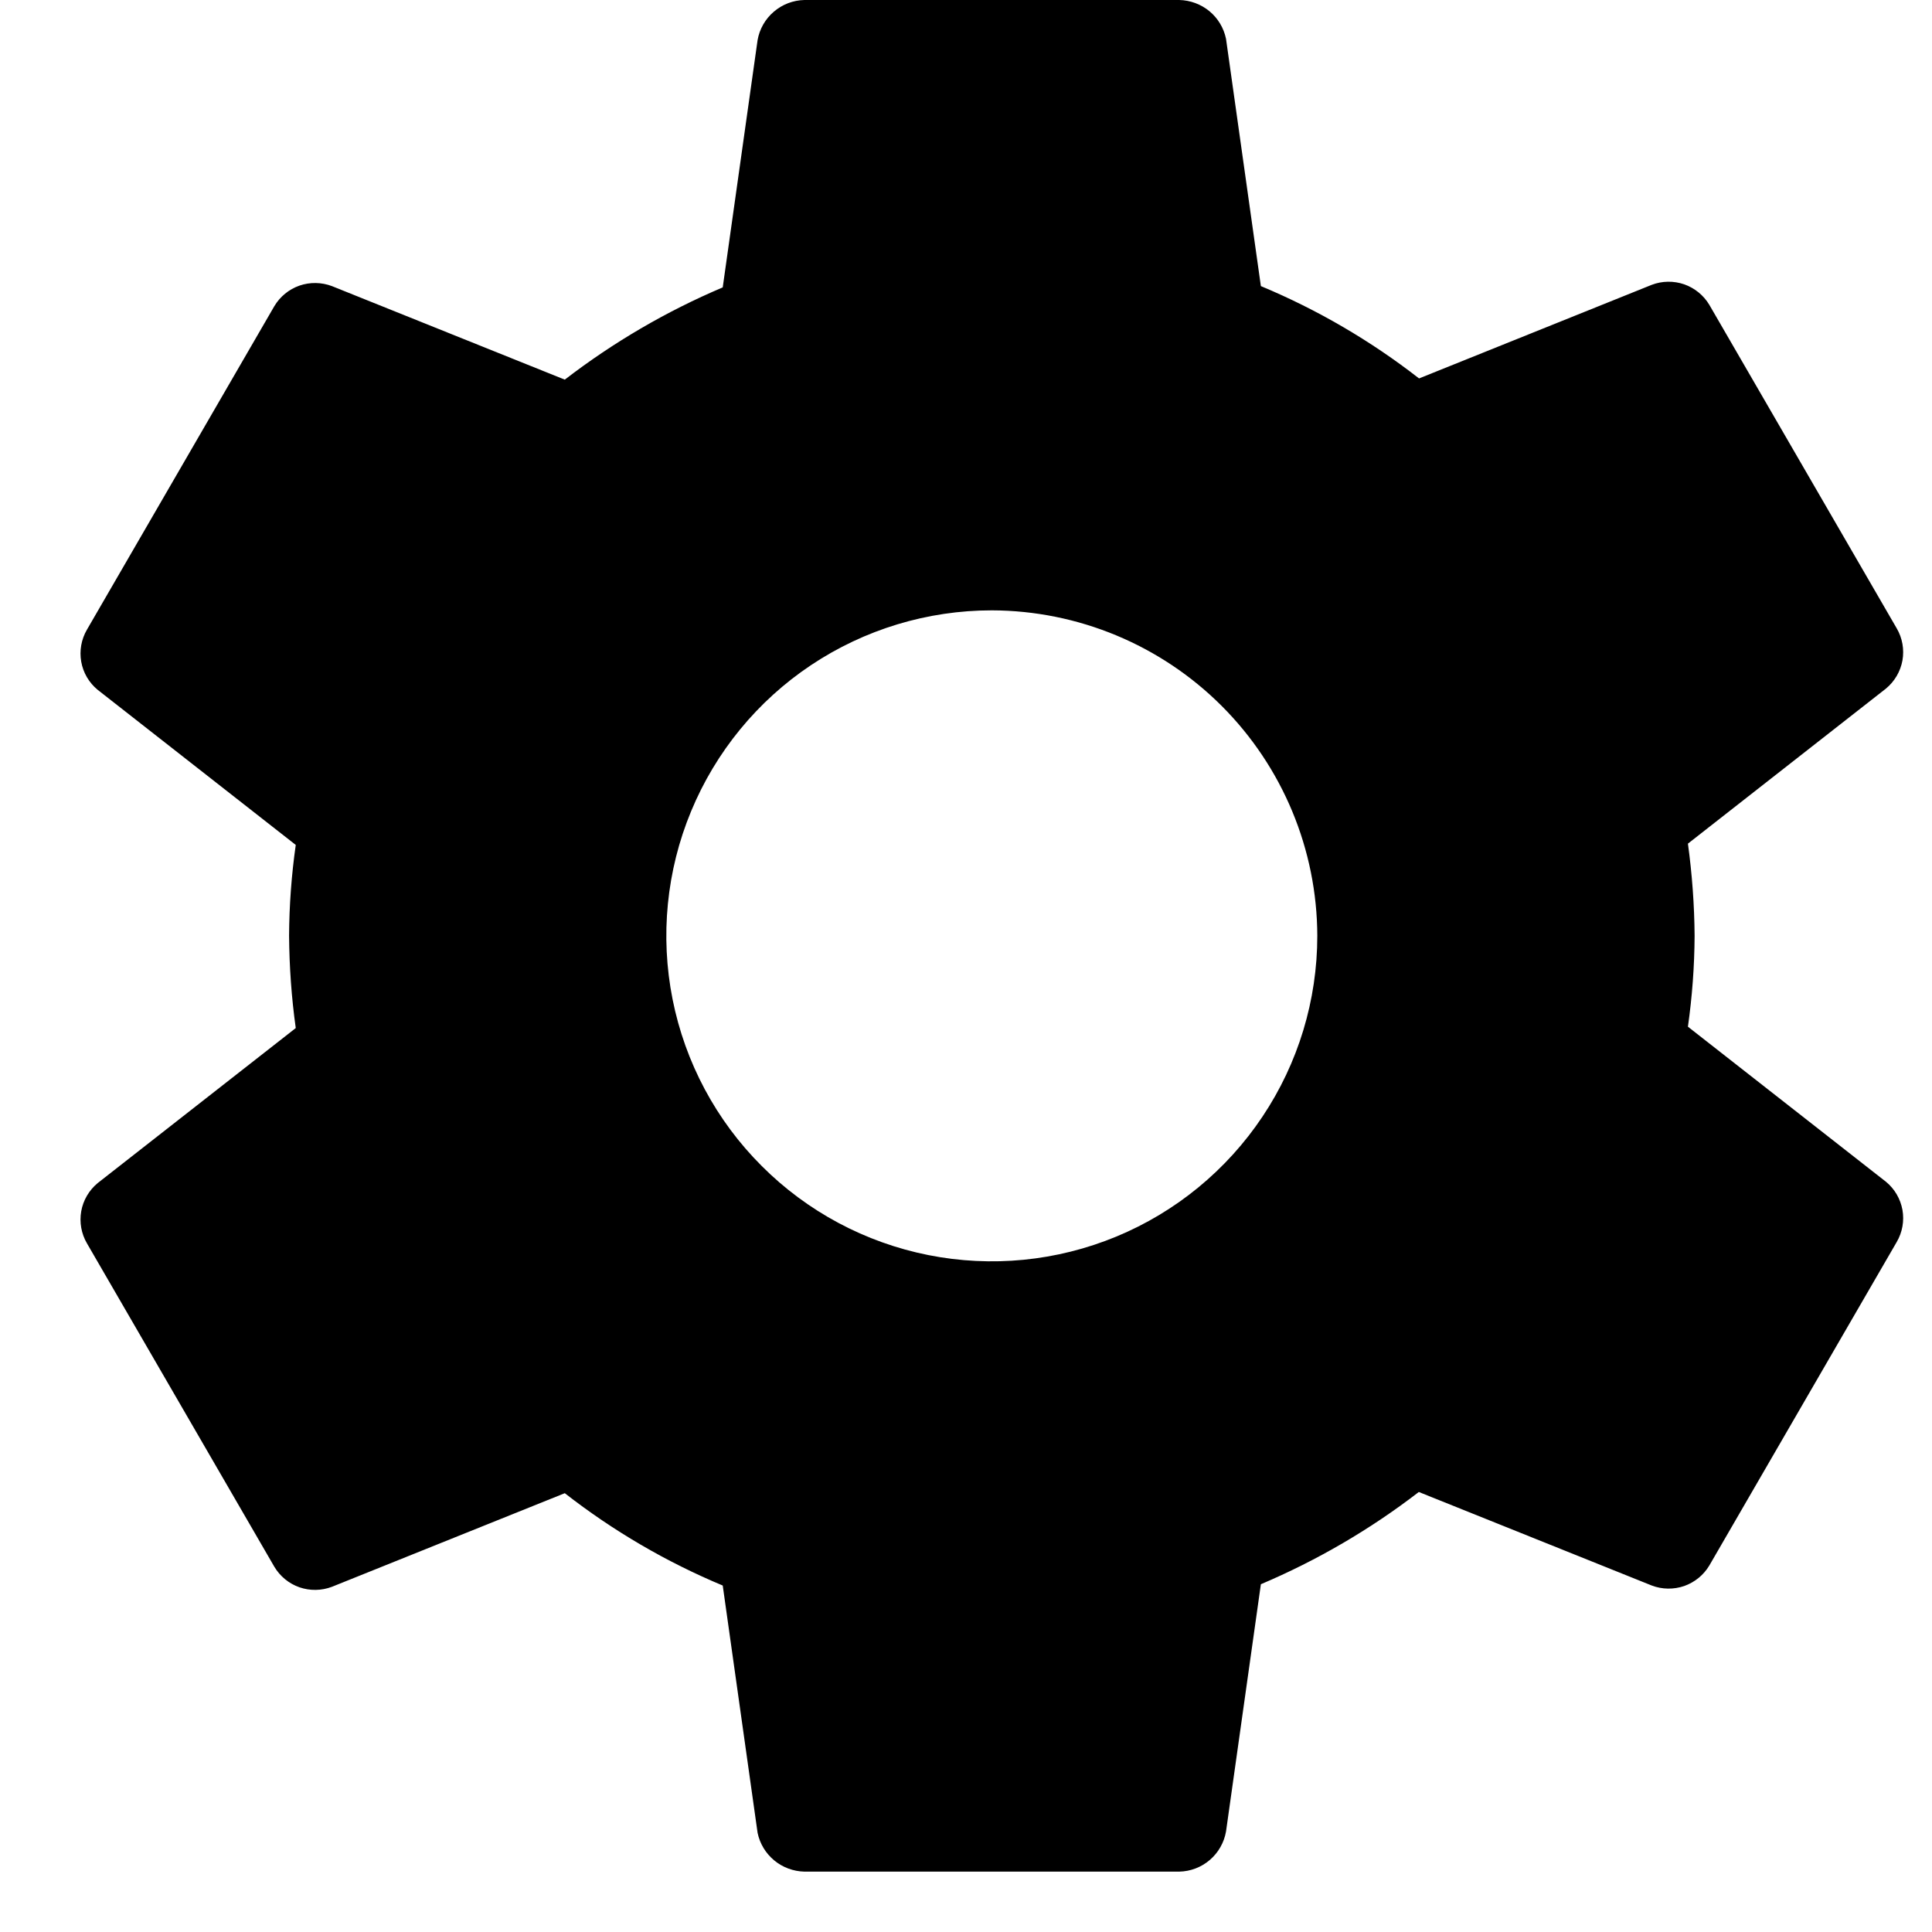
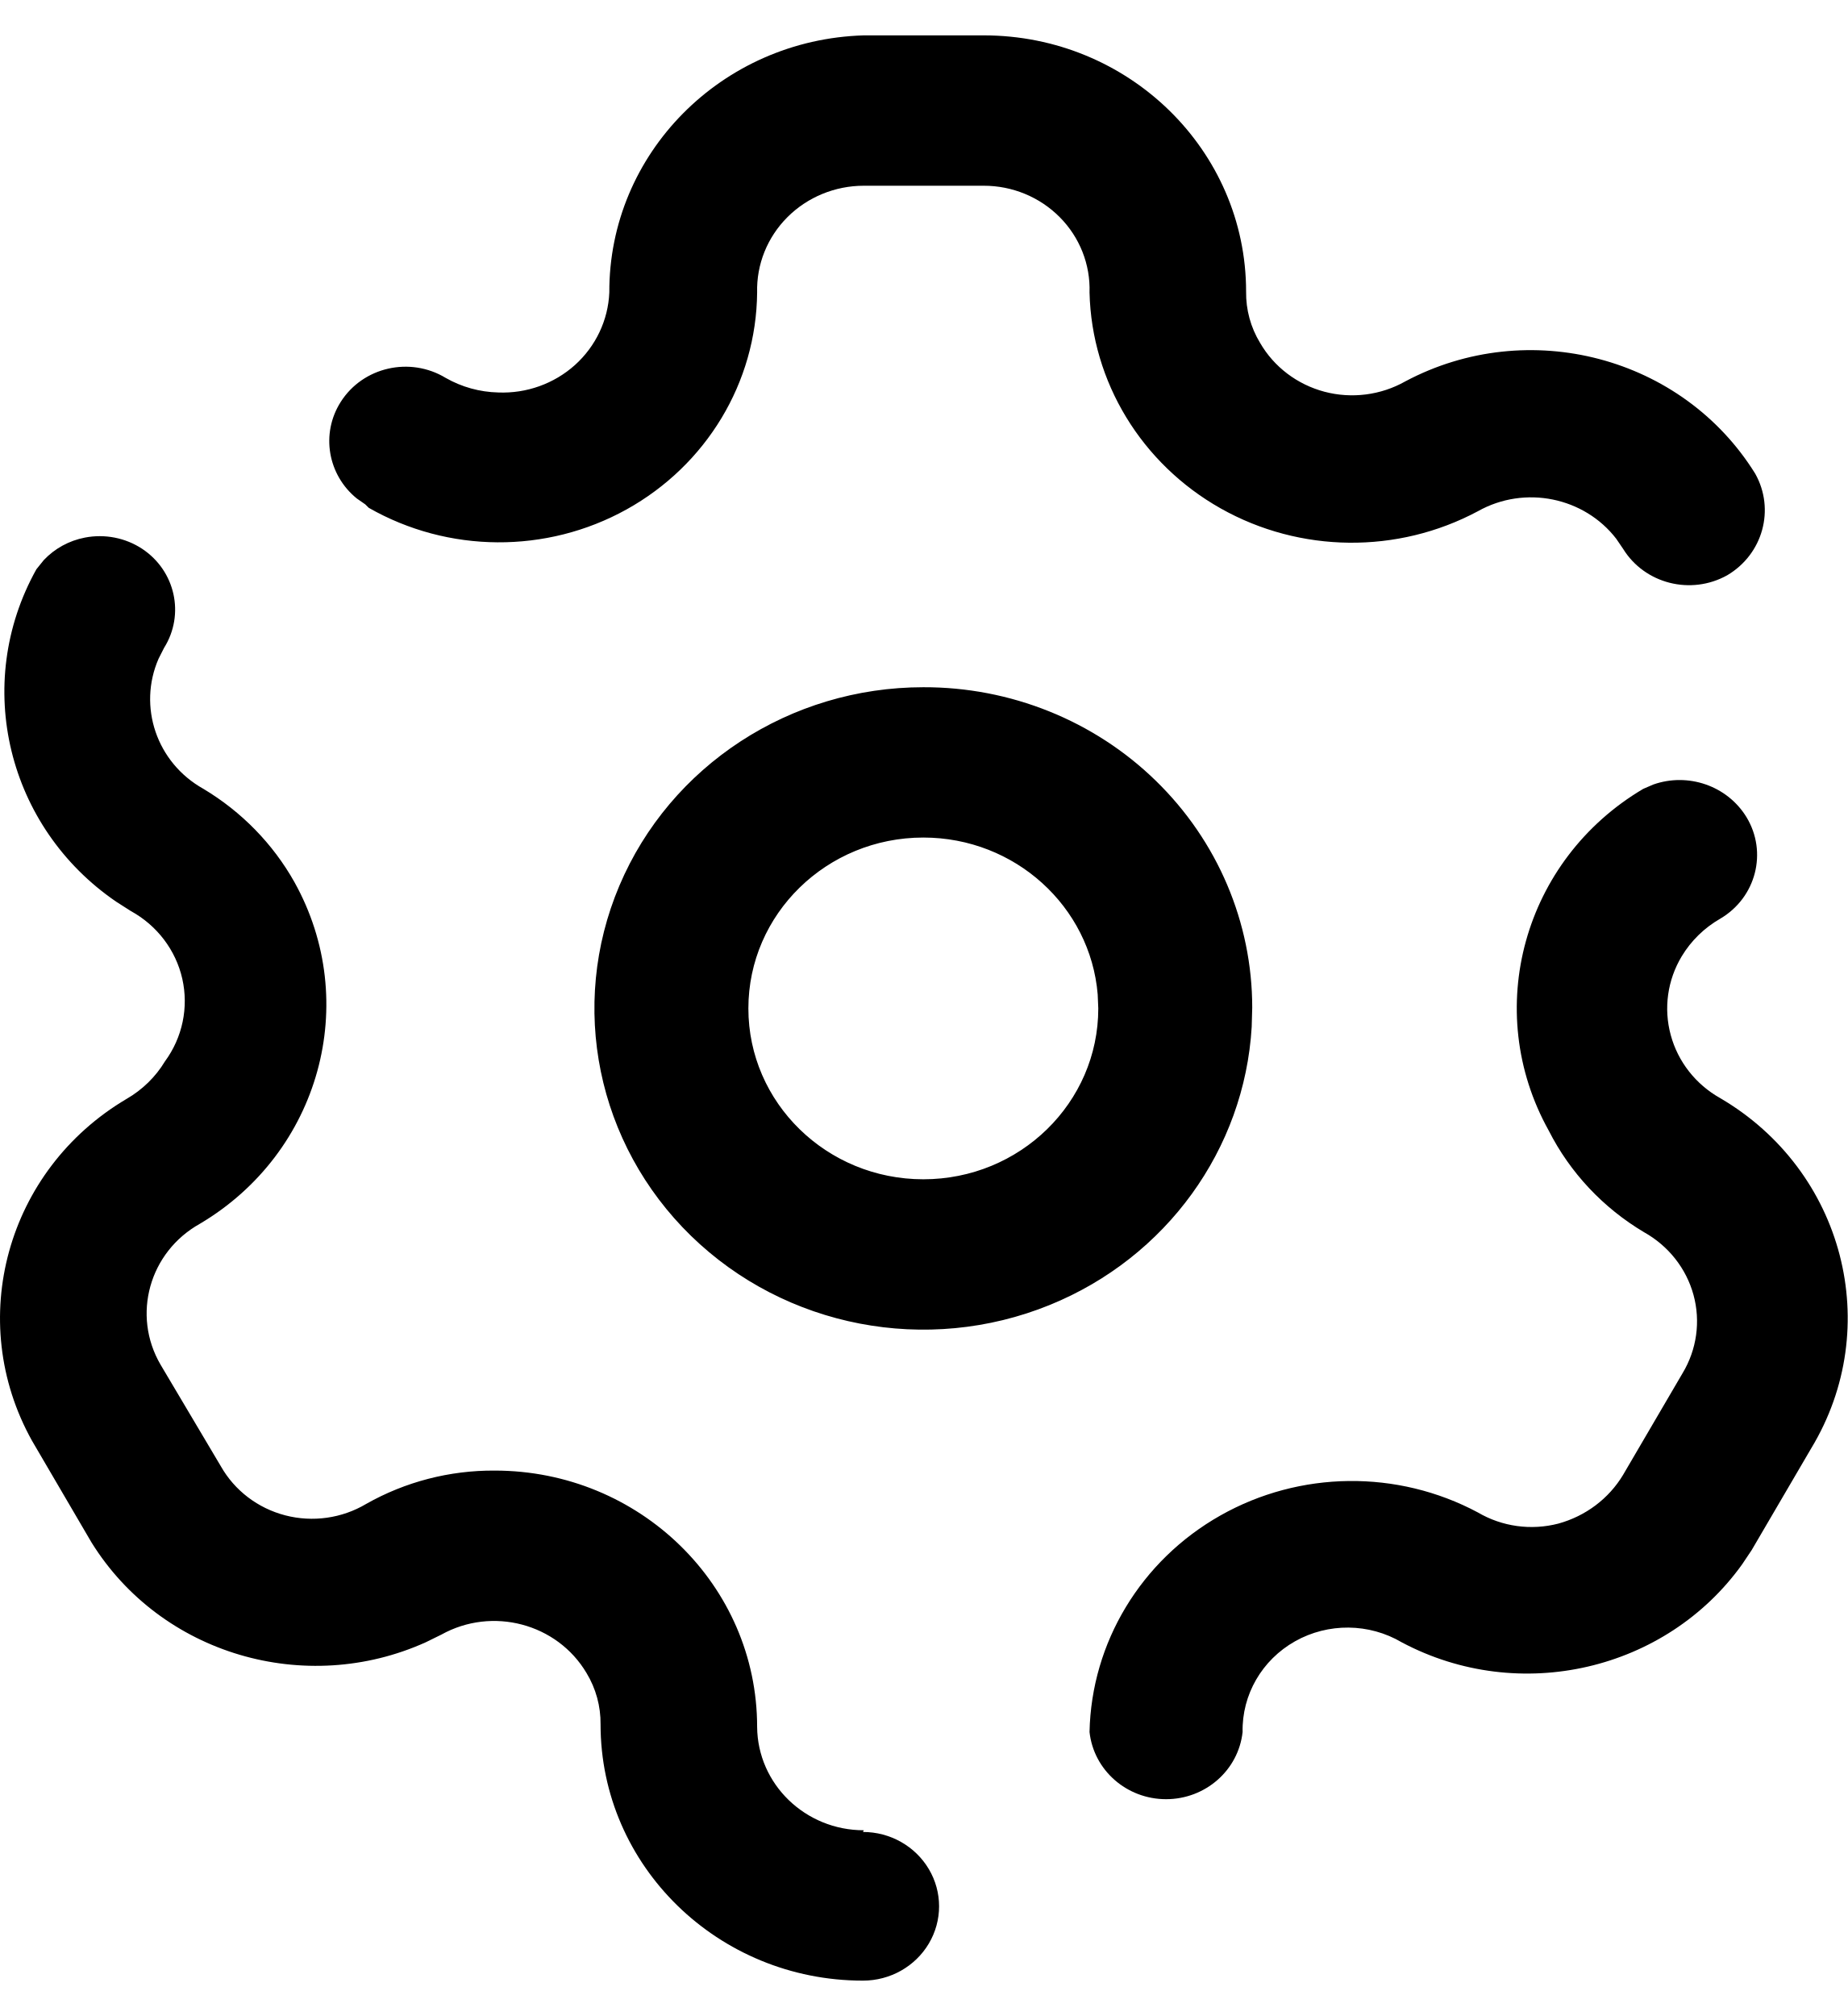
- <svg xmlns="http://www.w3.org/2000/svg" width="24" height="24" viewBox="0 0 24 24" fill="none">
-   <path d="M12.321 7.582C11.521 7.582 10.739 7.819 10.074 8.263C9.409 8.707 8.891 9.339 8.585 10.078C8.279 10.816 8.199 11.63 8.355 12.414C8.511 13.198 8.896 13.919 9.462 14.484C10.027 15.05 10.748 15.435 11.532 15.591C12.316 15.747 13.129 15.667 13.868 15.361C14.607 15.055 15.239 14.536 15.683 13.871C16.127 13.207 16.364 12.425 16.364 11.625C16.361 10.554 15.934 9.527 15.176 8.769C14.419 8.012 13.392 7.585 12.321 7.582ZM21.051 11.625C21.049 12.003 21.021 12.38 20.968 12.754L23.429 14.681C23.536 14.769 23.608 14.893 23.633 15.03C23.657 15.167 23.632 15.308 23.562 15.428L21.234 19.447C21.163 19.566 21.052 19.656 20.922 19.702C20.791 19.747 20.648 19.745 20.519 19.696L17.625 18.534C17.023 18.998 16.363 19.383 15.663 19.68L15.23 22.752C15.206 22.889 15.135 23.014 15.029 23.105C14.923 23.196 14.789 23.247 14.649 23.25H9.993C9.856 23.247 9.723 23.198 9.618 23.111C9.512 23.023 9.439 22.903 9.411 22.768L8.978 19.696C8.276 19.403 7.616 19.017 7.016 18.549L4.123 19.712C3.993 19.761 3.851 19.763 3.72 19.718C3.589 19.672 3.479 19.582 3.408 19.463L1.08 15.445C1.01 15.325 0.985 15.184 1.009 15.047C1.033 14.91 1.106 14.786 1.213 14.697L3.674 12.771C3.621 12.391 3.594 12.008 3.591 11.625C3.593 11.247 3.621 10.87 3.674 10.496L1.213 8.569C1.106 8.481 1.033 8.357 1.009 8.22C0.985 8.083 1.01 7.942 1.08 7.822L3.408 3.803C3.479 3.684 3.589 3.594 3.72 3.548C3.851 3.503 3.993 3.505 4.123 3.554L7.016 4.716C7.619 4.252 8.278 3.867 8.978 3.57L9.411 0.498C9.435 0.361 9.506 0.236 9.613 0.145C9.719 0.054 9.853 0.003 9.993 0H14.649C14.786 0.003 14.918 0.052 15.024 0.139C15.13 0.227 15.202 0.347 15.23 0.482L15.663 3.554C16.366 3.847 17.027 4.233 17.628 4.701L20.519 3.538C20.648 3.489 20.791 3.487 20.922 3.532C21.052 3.578 21.163 3.668 21.234 3.787L23.562 7.806C23.632 7.926 23.657 8.067 23.633 8.204C23.608 8.341 23.536 8.464 23.429 8.553L20.968 10.48C21.02 10.859 21.048 11.242 21.051 11.625Z" fill="black" />
+ <svg xmlns="http://www.w3.org/2000/svg" width="22" height="24" viewBox="0 0 38 40" fill="none">
+   <path d="M1.746 10.327C2.155 10.248 2.579 10.331 2.924 10.558C3.607 11.011 3.805 11.908 3.374 12.595L3.261 12.818C2.834 13.796 3.215 14.953 4.184 15.494C4.967 15.963 5.612 16.623 6.054 17.409C7.433 19.882 6.577 22.976 4.112 24.436C3.069 25.018 2.707 26.315 3.302 27.334L4.543 29.425C4.826 29.923 5.304 30.287 5.868 30.433C6.431 30.579 7.032 30.494 7.53 30.198C8.333 29.743 9.246 29.506 10.174 29.512C13.155 29.512 15.571 31.872 15.571 34.783C15.581 35.959 16.56 36.908 17.765 36.908L17.747 36.943C18.307 36.943 18.823 37.235 19.103 37.708C19.383 38.18 19.383 38.763 19.103 39.236C18.823 39.709 18.307 40 17.747 40C14.767 40 12.351 37.641 12.351 34.73C12.355 34.359 12.256 33.995 12.063 33.676C11.459 32.656 10.125 32.302 9.077 32.885L8.757 33.042C6.283 34.159 3.313 33.296 1.881 30.988L0.658 28.898C-0.721 26.425 0.135 23.33 2.6 21.871C2.927 21.683 3.2 21.417 3.392 21.098C3.753 20.607 3.882 19.989 3.749 19.399C3.615 18.809 3.23 18.302 2.69 18.006L2.391 17.815C0.157 16.29 -0.574 13.349 0.748 10.979L0.901 10.789C1.124 10.553 1.419 10.39 1.746 10.327ZM34.003 15.404C34.712 15.155 35.519 15.425 35.917 16.074C36.356 16.797 36.115 17.731 35.377 18.164C35.05 18.352 34.778 18.618 34.586 18.937C34.292 19.426 34.211 20.009 34.36 20.556C34.508 21.104 34.874 21.571 35.377 21.853C37.923 23.343 38.758 26.561 37.248 29.056L36.025 31.146L35.829 31.439C34.267 33.62 31.256 34.334 28.829 33.044C28.156 32.647 27.315 32.639 26.634 33.022C25.953 33.406 25.54 34.12 25.555 34.888C25.469 35.674 24.79 36.269 23.981 36.269C23.172 36.269 22.493 35.674 22.407 34.888C22.445 33.046 23.466 31.358 25.099 30.435C26.732 29.512 28.739 29.489 30.394 30.373C30.891 30.665 31.488 30.748 32.049 30.602C32.609 30.448 33.086 30.09 33.38 29.6L34.603 27.51C34.896 27.024 34.977 26.444 34.828 25.899C34.679 25.355 34.313 24.891 33.812 24.611C32.969 24.11 32.289 23.385 31.851 22.521C30.473 20.048 31.328 16.953 33.794 15.494L34.003 15.404ZM18.989 13.404C20.781 13.399 22.502 14.091 23.77 15.327C25.04 16.563 25.753 18.241 25.753 19.991L25.742 20.39C25.593 22.902 23.99 25.13 21.59 26.106C19.063 27.134 16.151 26.573 14.212 24.686C12.274 22.798 11.692 19.956 12.738 17.485C13.784 15.015 16.251 13.404 18.989 13.404ZM18.989 16.495C17.002 16.495 15.391 18.068 15.391 20.009C15.391 21.949 17.002 23.522 18.989 23.522C20.976 23.522 22.587 21.949 22.587 20.009L22.575 19.721C22.425 17.915 20.876 16.495 18.989 16.495ZM20.23 0C23.211 0 25.627 2.36 25.627 5.27C25.622 5.641 25.721 6.005 25.915 6.324C26.201 6.818 26.678 7.179 27.239 7.328C27.8 7.476 28.398 7.399 28.901 7.115C31.433 5.768 34.602 6.604 36.097 9.012C36.51 9.747 36.256 10.669 35.521 11.102C34.774 11.519 33.824 11.277 33.38 10.558L33.239 10.351C32.582 9.499 31.363 9.241 30.394 9.785C28.742 10.668 26.738 10.647 25.106 9.728C23.475 8.809 22.451 7.126 22.407 5.288C22.426 4.712 22.206 4.153 21.795 3.739C21.385 3.325 20.82 3.091 20.23 3.092H17.765C17.174 3.092 16.607 3.325 16.194 3.738C15.781 4.151 15.556 4.71 15.571 5.288C15.554 7.136 14.53 8.836 12.884 9.749C11.237 10.662 9.217 10.648 7.584 9.715L7.512 9.644L7.338 9.523C6.744 9.042 6.589 8.194 7.008 7.536C7.465 6.818 8.431 6.598 9.167 7.044C9.495 7.231 9.866 7.334 10.246 7.343C10.828 7.367 11.396 7.163 11.825 6.778C12.253 6.392 12.507 5.856 12.531 5.288C12.52 2.431 14.841 0.086 17.765 0H20.23Z" fill="black" />
</svg>
